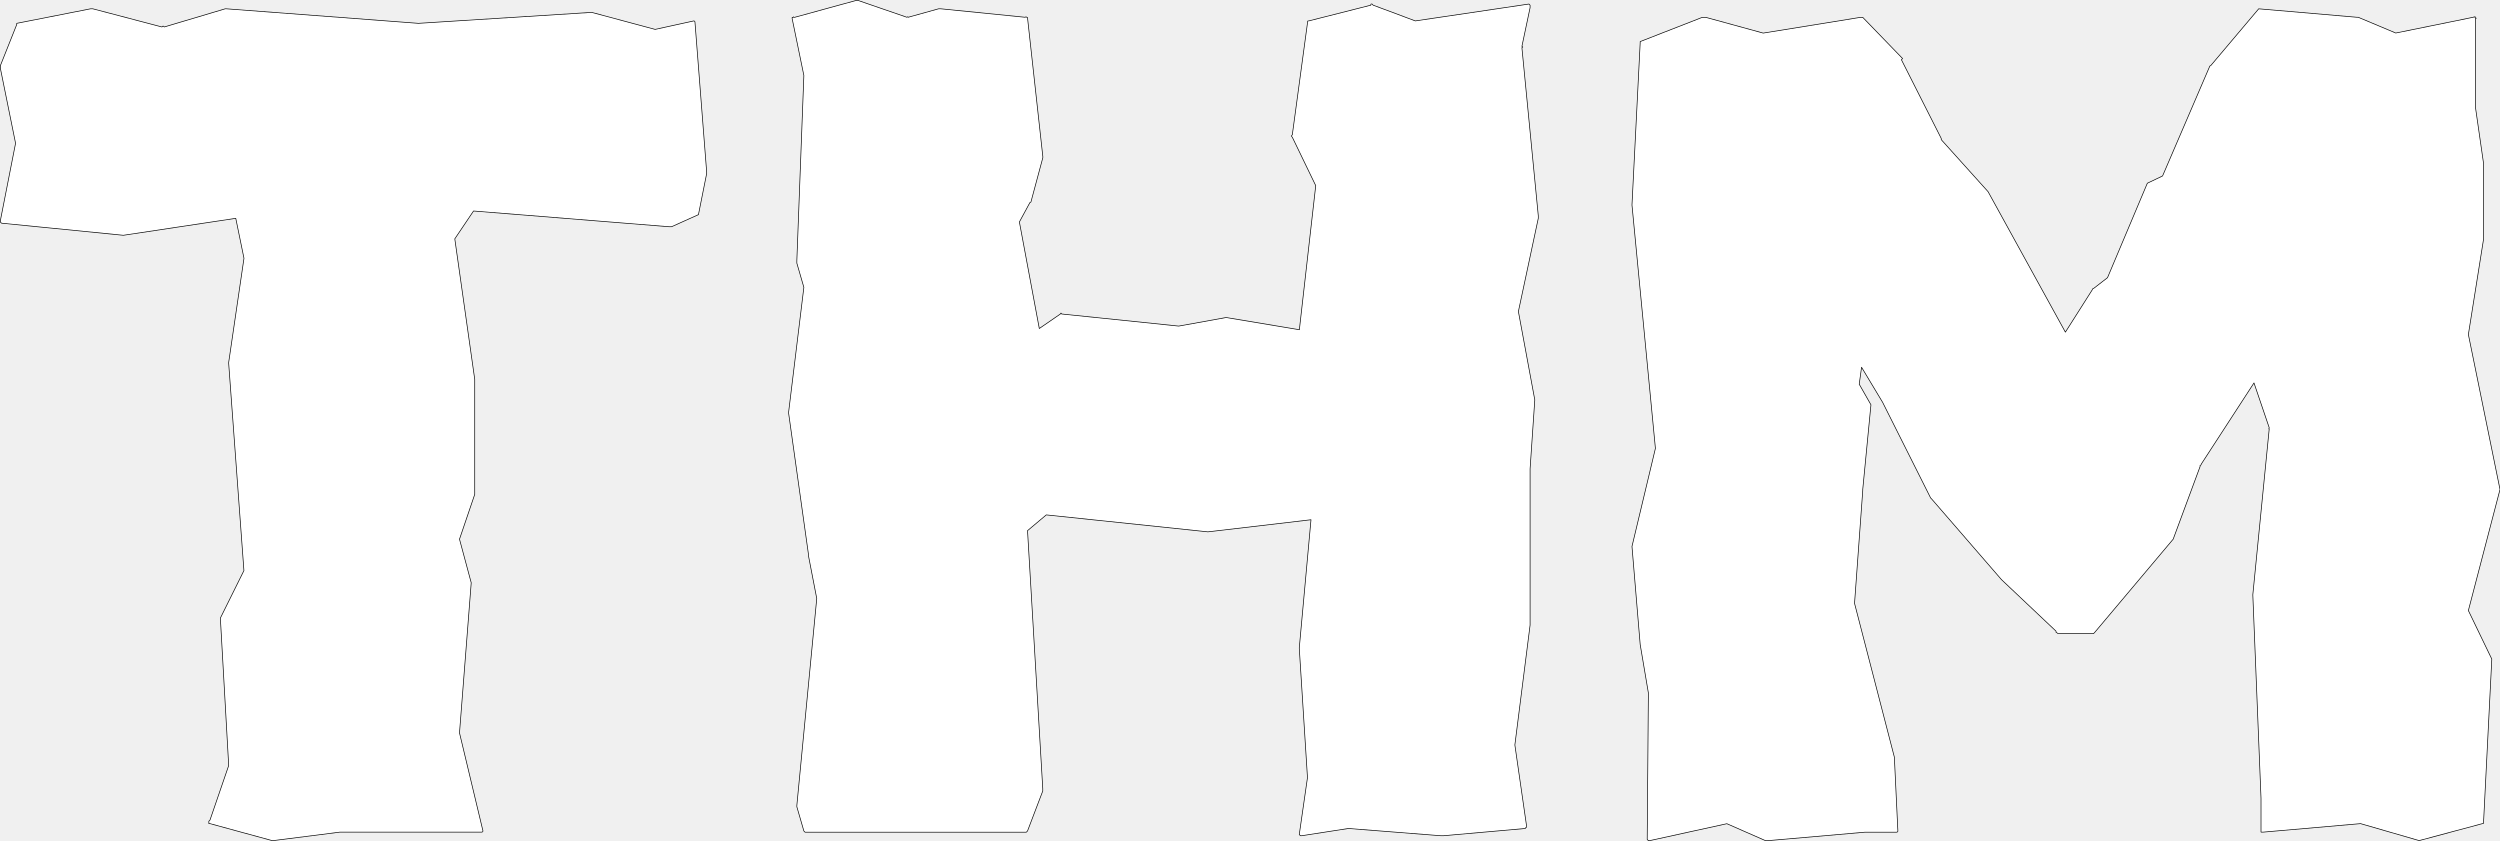
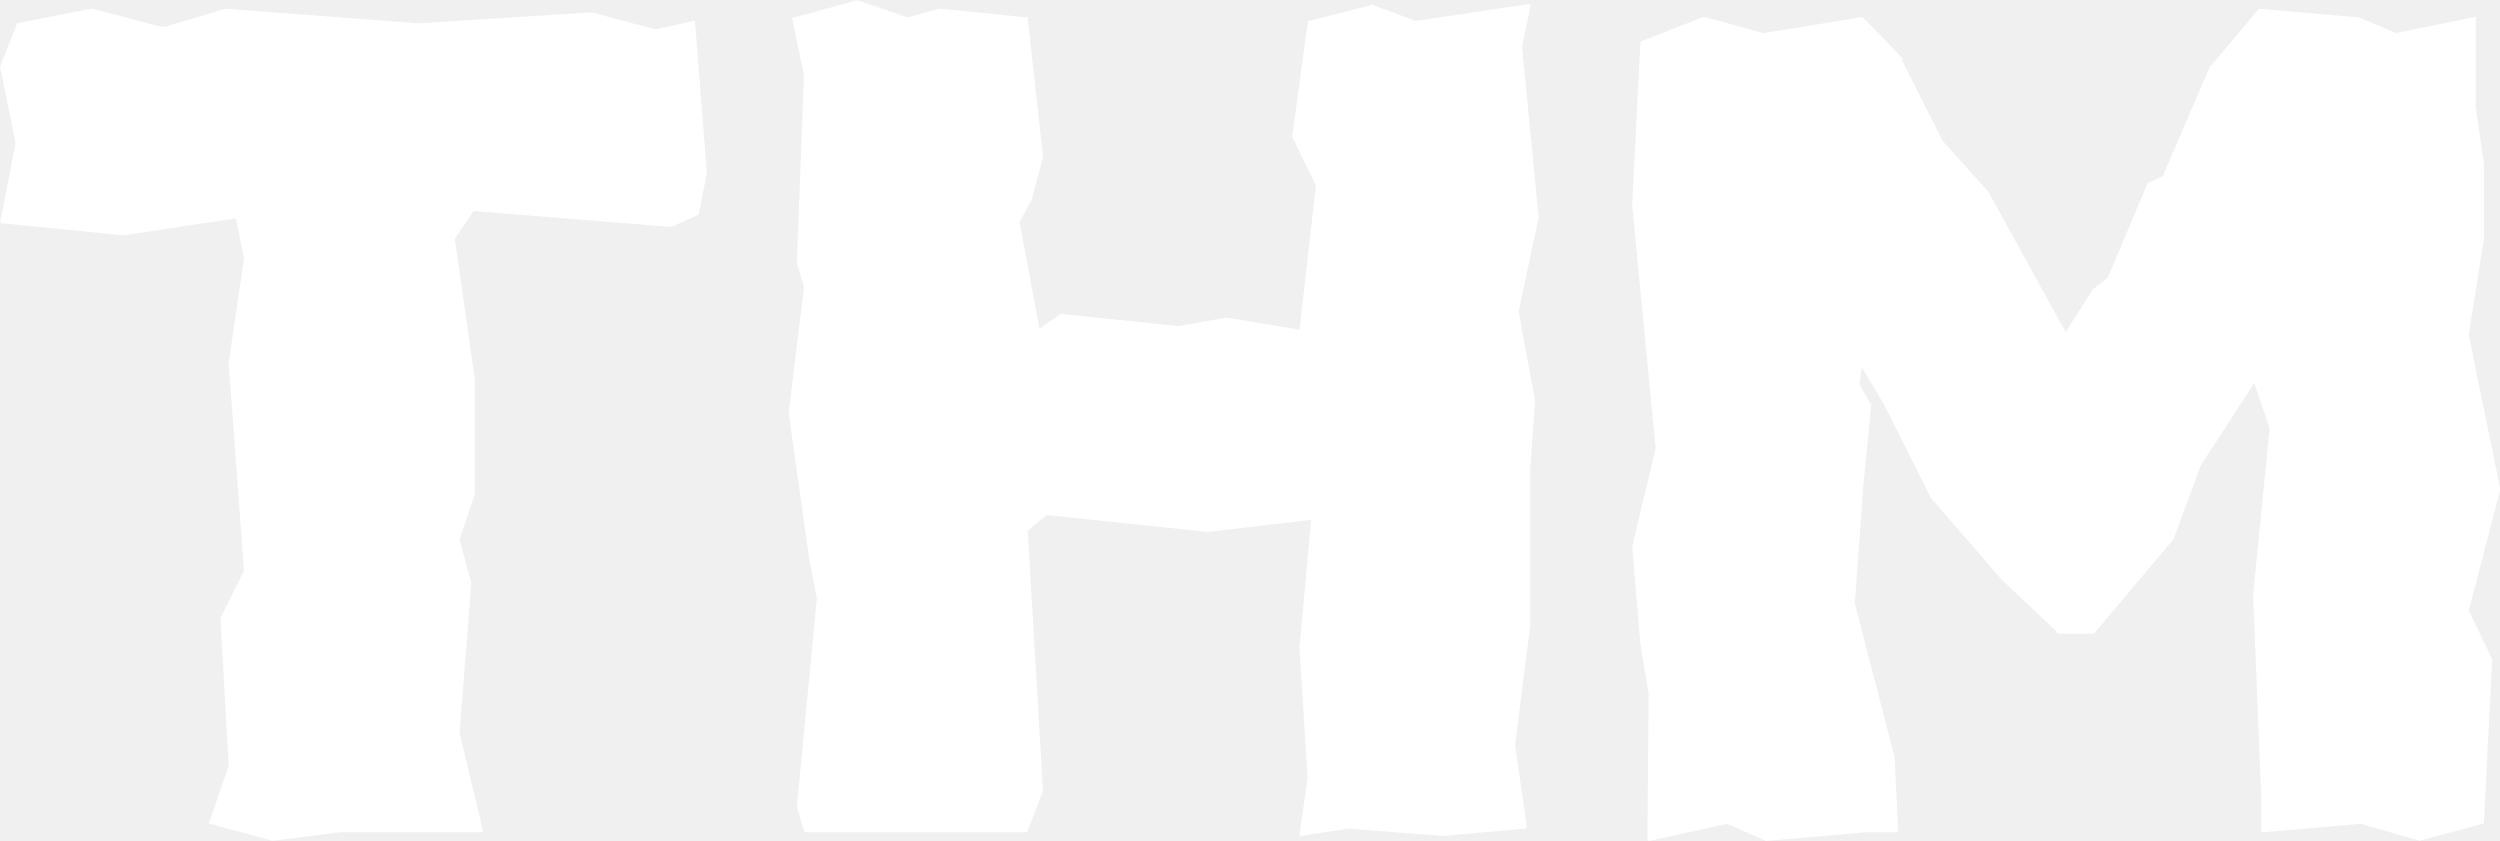
<svg xmlns="http://www.w3.org/2000/svg">
  <defs>
-     <style>.cls-1{fill:#fff;stroke:#000;stroke-linecap:round;stroke-linejoin:round;stroke-width:0.5px;}</style>
+     <style>.cls-1{fill:#fff;}</style>
  </defs>
-   <g id="LogoLayer" data-name="LogoLayer">
-     <g id="Background">
-       <g id="THM">
-         <path id="M_BG" data-name="M BG" class="cls-1" d="M1852.23,489.85v.9l-6.09,120.6c0,.9,0,.9-.87.9l-47,12.6-43.54-12.6-72.27,6.3h-1.74v-25.2l-6.09-151.2,12.19-123.3c-.87,0,0,0,0-.9l-11.32-33.3L1636.3,345a.87.87,0,0,1-.87.9v.9l-20,54-58.34,69.3-.87.9h-26.12c-.87,0-.87-.9-1.74-.9v-.9l-40-37.8-.88-.9L1436,371.05l-.87-.9-35.7-71.1L1383.79,273l-1.74,12.6,8.71,15.3-6.1,63v.9l-6.09,83.7,29.6,114.3,2.61,54.9a.87.87,0,0,1-.87.9H1386.4l-72.27,6.3h-1.74l-28.73-12.6-57.47,12.6h-.87l-.87-.9.87-108.9-6.09-36-6.1-72.9,17.42-72.9-17.42-180.9,6.1-120.6v-.9l46.14-18H1268l42.66,11.7,72.27-11.7h1.74l28.74,29.7.87.9-.87.9,29.6,58.5v.9l34.83,38.7,57.46,104.4,20-31.5a.86.86,0,0,1,.87-.9l10.45-8.1,29.6-70.2,11.32-5.4,34.83-81a.87.87,0,0,1,.87-.9L1679,6.55l73.14,6.3h.87l27.87,11.7,57.46-11.7c.87,0,.87-.9.87,0,.87-.9.87,0,.87,0,.87.9.87.9,0,.9v65.7l6.1,42.3v55.8l-11.32,71.1,23.51,115.2-23.51,90Z" />
-         <path id="H_BG" data-name="H BG" class="cls-1" d="M1143.49,160.45v1.8l-14.8,69.3,12.19,65.7-3.49,51.3v116.1l-11.32,89.1,8.71,60.3v.9a.87.87,0,0,0-.87.9l-61,5.4h-1.74l-68.79-5.4-34.83,5.4h-.87l-.87-.9,6.1-42.3-6.1-96.3,8.71-95.4-76.62,9-120.16-12.6-13.93,11.7,11.32,191.7V588l-11.32,29.7-.87.9H598.42l-.87-.9-5.22-18v-.9l14.8-153.9-6.1-31.5v-.9l-14.8-105.3v-.9l11.32-92.7-5.22-18v-1.8l5.22-137.7-8.71-42.3v-.9h.88c0-.9,0,0,.87,0L636.73.25h.87l36.57,12.6c.87-.9.87,0,.87,0l22.64-6.3h1.74l62.7,6.3c.87-.9.87,0,.87,0,.87,0,.87,0,.87.9l11.32,102.6v.9l-8.71,32.4a.87.87,0,0,1-.87.9L757.76,165l14.8,79.2,15.68-10.8c0-.9.87-.9.87,0l87.07,9,34.83-6.3h.87l54,9L978.05,138l-17.41-36c-.87-.9-.87-.9,0-1.8L972,16.45c0-.9,0-.9.87-.9L1019,3.85c0-.9,0-.9.87-.9l.87.9,31.34,11.7L1136.52,3l.87.9v1.8l-6.09,28.8c.87,0,.87.9,0,.9Z" />
-         <path id="T_BG" data-name="T BG" class="cls-1" d="M519.19,159.55l-20,9h-1.74L352,156.85l-13.93,20.7L352.89,282v85.5l-11.32,33.3,8.71,32.4-8.71,111.6L359,617.65a.86.86,0,0,1-.87.9H252.76l-49.63,6.3h-.88l-46.14-12.6h-.87v-1.8l.87-.9L170,569.05l-6.1-108v-1.8l17.42-35.1L170,270.25v-.9L181.36,192l-6.1-29.7-83.59,12.6-90.55-9L.25,165v-.9l11.32-57.6L.25,50.65v-1.8l12.19-30.6v-.9L67.29,6.55H69l51.37,13.5c.87-.9.87-.9,1.74,0l45.28-13.5h.87l142.79,10.8,128-8.1H440l47,12.6,28.73-6.3a.87.87,0,0,1,.87.9l8.71,111.6v.9Z" />
-       </g>
-     </g>
+   <g id="outline">
+     <path id="M_BG" data-name="M BG" class="cls-1" d="M1852.23,489.85v.9l-6.09,120.6c0,.9,0,.9-.87.9l-47,12.6-43.54-12.6-72.27,6.3h-1.74v-25.2l-6.09-151.2,12.19-123.3c-.87,0,0,0,0-.9l-11.32-33.3L1636.3,345a.87.87,0,0,1-.87.9v.9l-20,54-58.34,69.3-.87.9h-26.12c-.87,0-.87-.9-1.74-.9v-.9l-40-37.8-.88-.9L1436,371.05l-.87-.9-35.7-71.1L1383.79,273l-1.74,12.6,8.71,15.3-6.1,63v.9l-6.09,83.7,29.6,114.3,2.61,54.9a.87.87,0,0,1-.87.9H1386.4l-72.27,6.3h-1.74l-28.73-12.6-57.47,12.6h-.87l-.87-.9.87-108.9-6.09-36-6.1-72.9,17.42-72.9-17.42-180.9,6.1-120.6v-.9l46.14-18H1268l42.66,11.7,72.27-11.7h1.74l28.74,29.7.87.9-.87.9,29.6,58.5v.9l34.83,38.7,57.46,104.4,20-31.5a.86.86,0,0,1,.87-.9l10.45-8.1,29.6-70.2,11.32-5.4,34.83-81a.87.87,0,0,1,.87-.9L1679,6.55l73.14,6.3h.87l27.87,11.7,57.46-11.7c.87,0,.87-.9.87,0,.87-.9.87,0,.87,0,.87.9.87.9,0,.9v65.7l6.1,42.3v55.8l-11.32,71.1,23.51,115.2-23.51,90Z" />
+     <path id="H_BG" data-name="H BG" class="cls-1" d="M1143.49,160.45v1.8l-14.8,69.3,12.19,65.7-3.49,51.3v116.1l-11.32,89.1,8.71,60.3v.9a.87.87,0,0,0-.87.9l-61,5.4h-1.74l-68.79-5.4-34.83,5.4h-.87l-.87-.9,6.1-42.3-6.1-96.3,8.71-95.4-76.62,9-120.16-12.6-13.93,11.7,11.32,191.7V588l-11.32,29.7-.87.9H598.42l-.87-.9-5.22-18v-.9l14.8-153.9-6.1-31.5v-.9l-14.8-105.3v-.9l11.32-92.7-5.22-18v-1.8l5.22-137.7-8.71-42.3v-.9h.88c0-.9,0,0,.87,0L636.73.25h.87l36.57,12.6c.87-.9.87,0,.87,0l22.64-6.3h1.74l62.7,6.3c.87-.9.87,0,.87,0,.87,0,.87,0,.87.9l11.32,102.6v.9l-8.71,32.4a.87.87,0,0,1-.87.9L757.76,165l14.8,79.2,15.68-10.8c0-.9.87-.9.87,0l87.07,9,34.83-6.3h.87l54,9L978.05,138l-17.41-36c-.87-.9-.87-.9,0-1.8L972,16.45c0-.9,0-.9.87-.9L1019,3.85c0-.9,0-.9.87-.9l.87.9,31.34,11.7L1136.52,3l.87.9v1.8l-6.09,28.8c.87,0,.87.9,0,.9Z" />
+     <path id="T_BG" data-name="T BG" class="cls-1" d="M519.19,159.55l-20,9h-1.74L352,156.85l-13.93,20.7L352.89,282v85.5l-11.32,33.3,8.71,32.4-8.71,111.6L359,617.65a.86.86,0,0,1-.87.9H252.76l-49.63,6.3h-.88l-46.14-12.6h-.87v-1.8l.87-.9L170,569.05l-6.1-108v-1.8l17.42-35.1L170,270.25v-.9L181.36,192l-6.1-29.7-83.59,12.6-90.55-9L.25,165v-.9l11.32-57.6L.25,50.65v-1.8l12.19-30.6v-.9L67.29,6.55H69l51.37,13.5c.87-.9.87-.9,1.74,0l45.28-13.5h.87l142.79,10.8,128-8.1H440l47,12.6,28.73-6.3a.87.87,0,0,1,.87.9l8.71,111.6v.9Z" />
  </g>
</svg>
